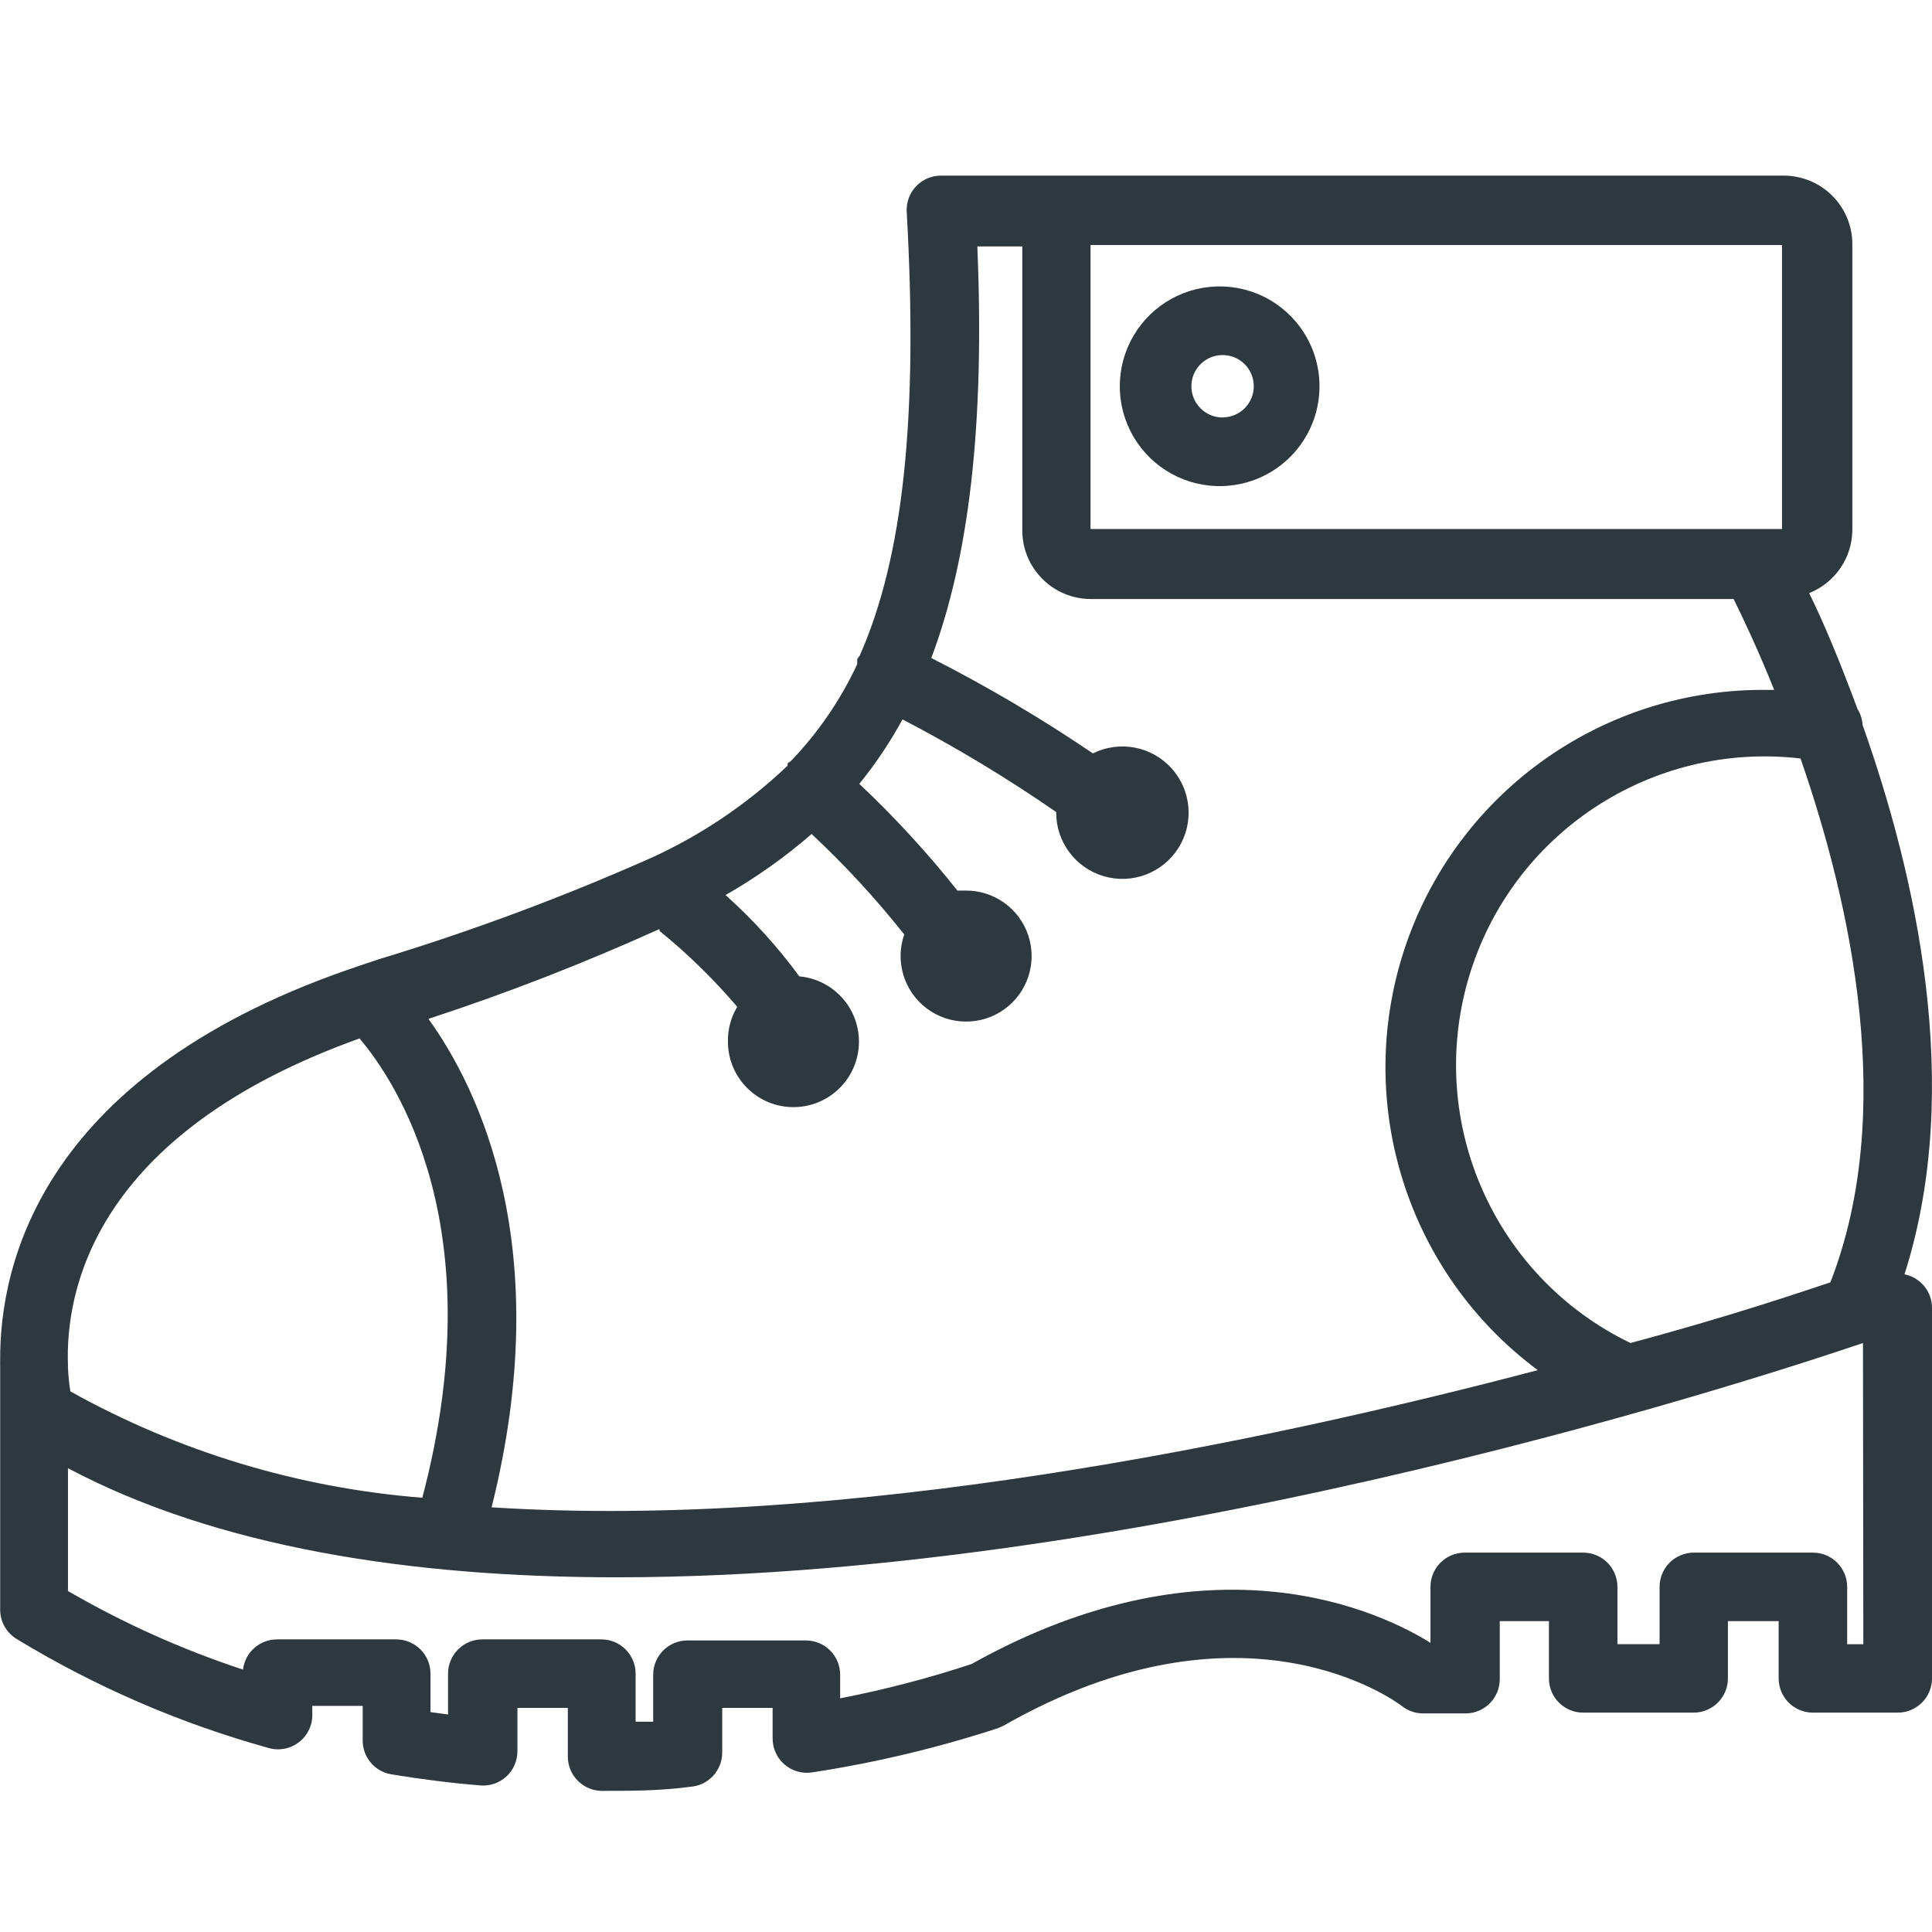
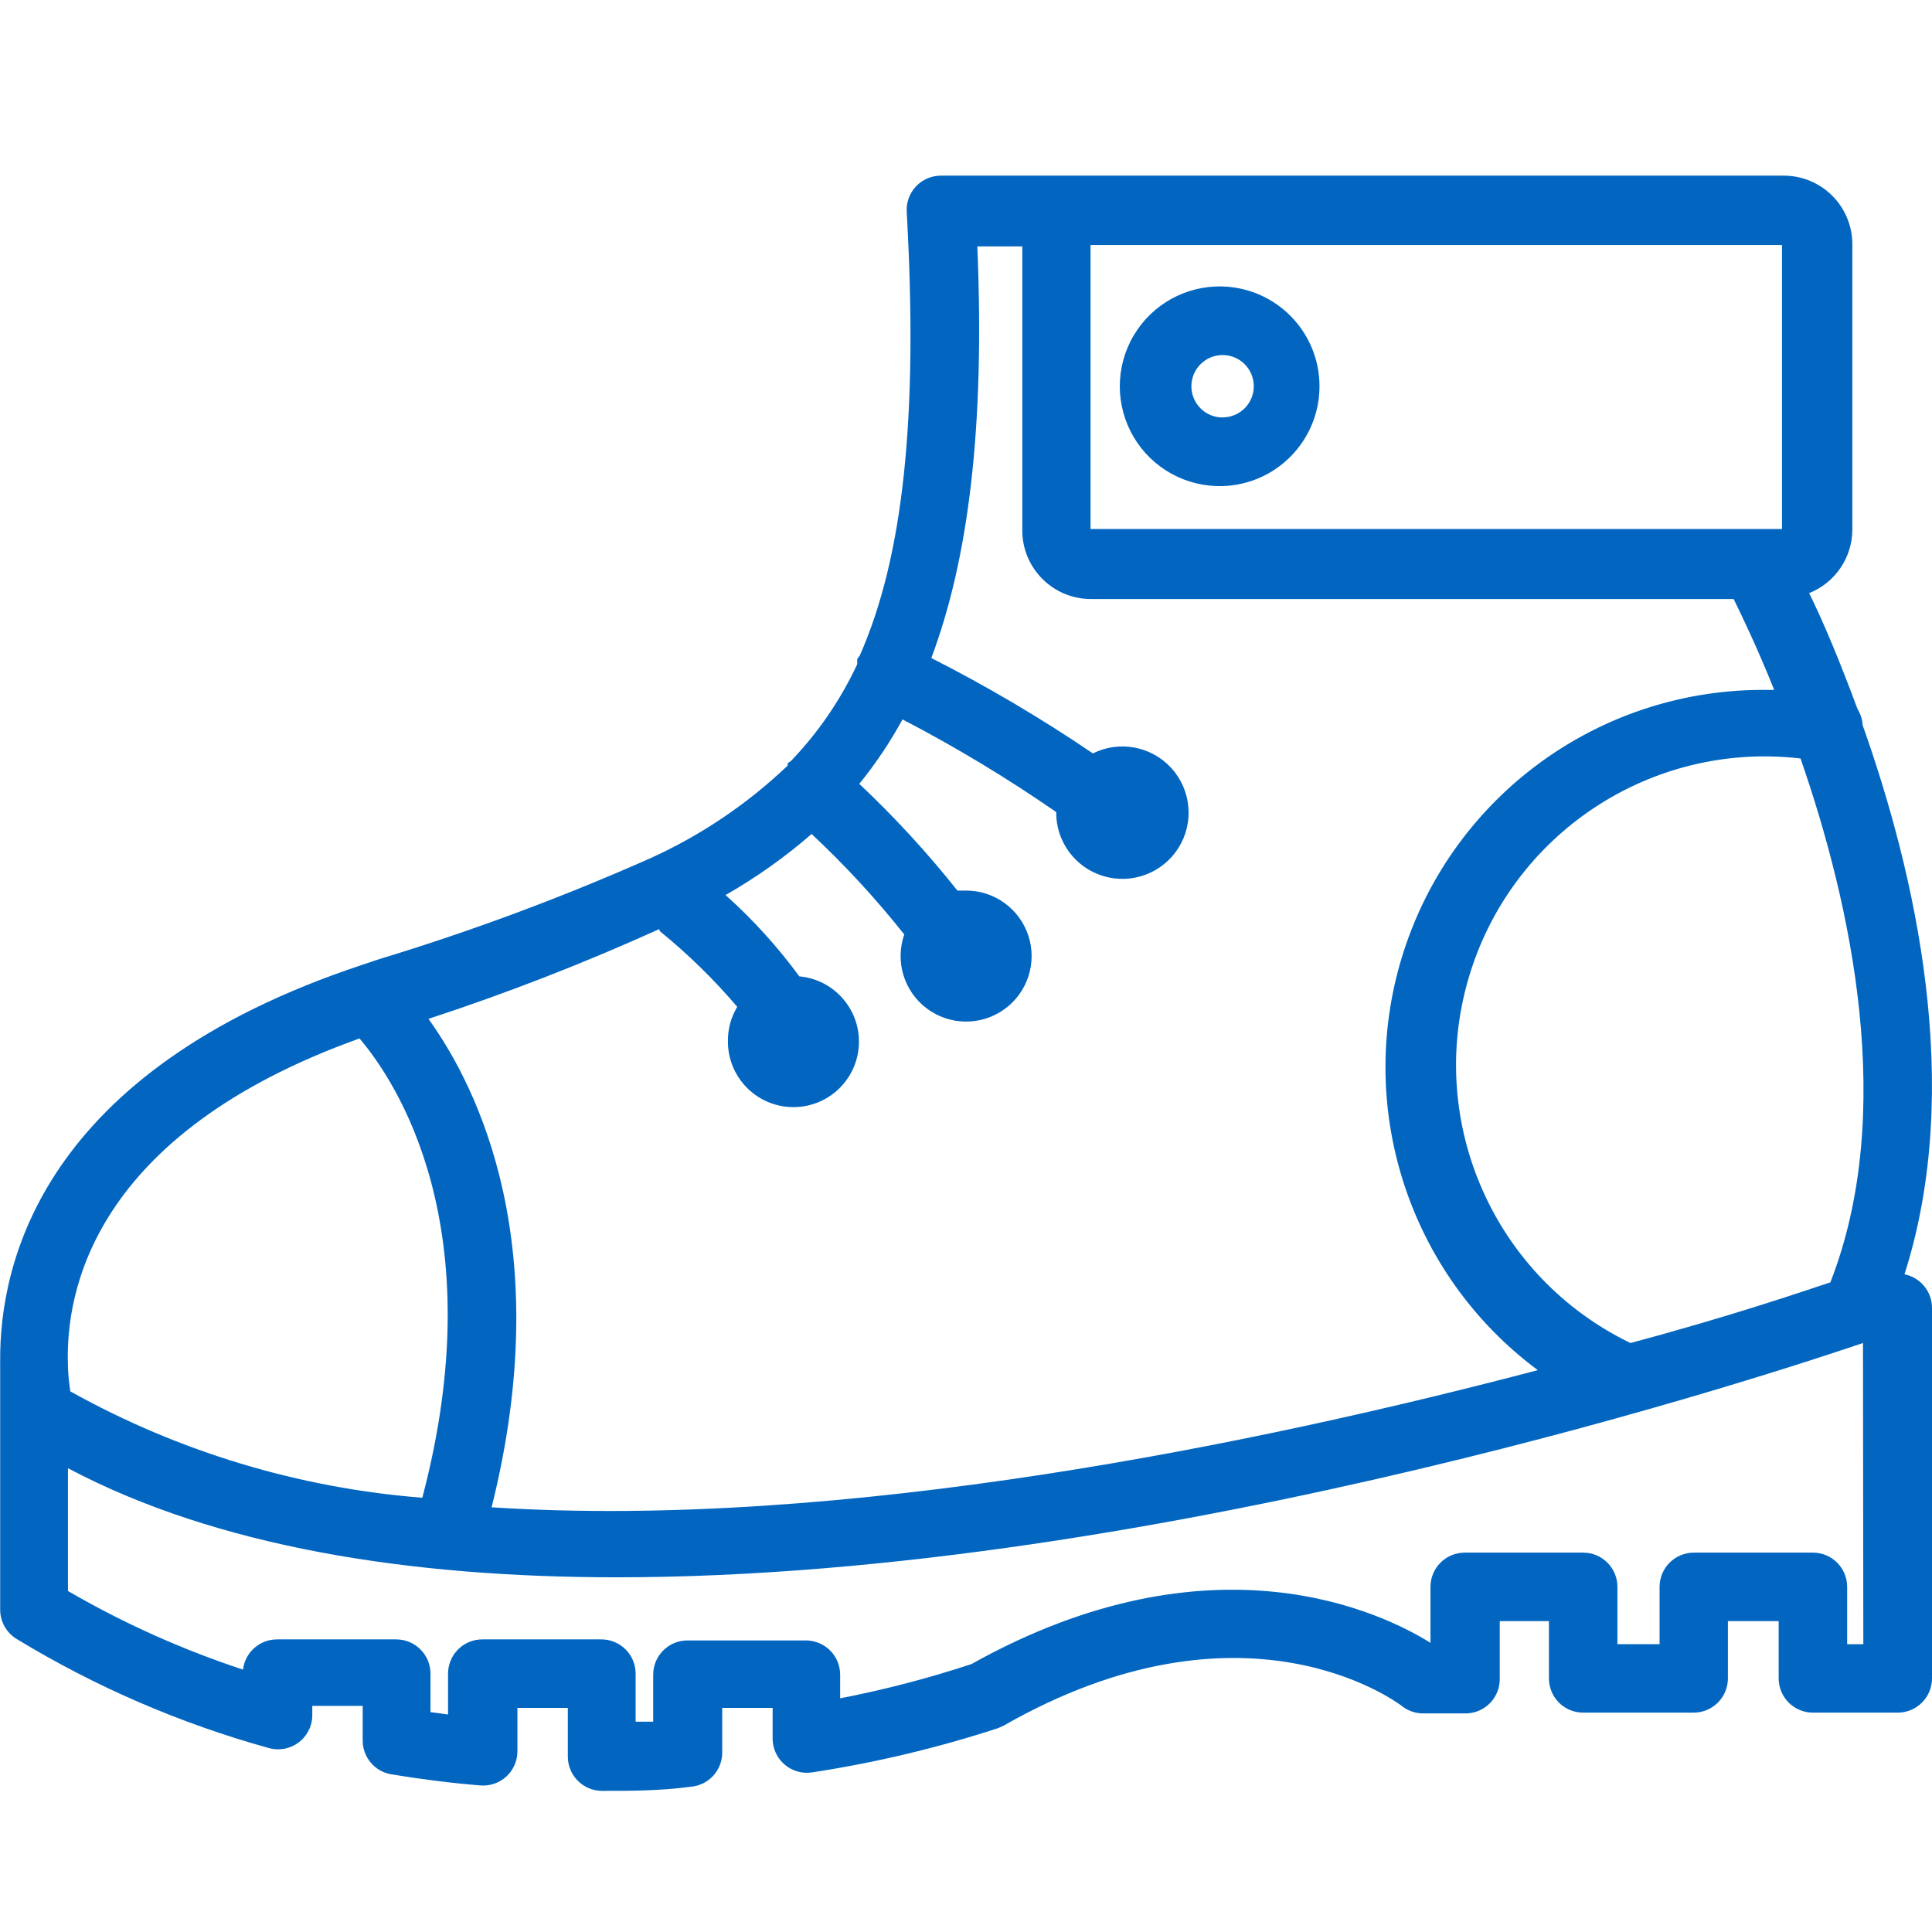
<svg xmlns="http://www.w3.org/2000/svg" viewBox="0 0 22 22" fill="none">
-   <path fill="#2D383F" d="M21.687 14.51c.683-2.14.12-4.57-.477-6.253a.391.391 0 0 0-.058-.183c-.203-.547-.39-.996-.551-1.32a.781.781 0 0 0 .492-.72V2.782A.781.781 0 0 0 20.312 2h-9.597a.39.39 0 0 0-.39.414c.132 2.344-.04 3.933-.536 5.054a.35.35 0 0 0-.027.036.392.392 0 0 0 0 .058c-.19.408-.446.782-.758 1.106l-.035.023v.027a5.637 5.637 0 0 1-1.563 1.055c-1.004.445-2.034.829-3.085 1.148l-.2.067C.47 12.198-.006 14.394.002 15.495a.376.376 0 0 0 0 .047v2.789a.39.39 0 0 0 .187.332c.895.544 1.861.962 2.871 1.242a.39.39 0 0 0 .496-.39v-.09h.574v.39a.39.39 0 0 0 .328.39c.34.056.68.099 1.012.126a.39.39 0 0 0 .422-.39v-.493h.574v.555c0 .215.175.39.39.39.329 0 .657 0 1.008-.047a.39.39 0 0 0 .36-.39v-.508h.574v.344a.39.39 0 0 0 .453.39c.717-.11 1.424-.278 2.113-.503l.063-.028c2.734-1.562 4.468-.277 4.538-.223a.39.39 0 0 0 .239.083h.484a.39.39 0 0 0 .39-.391v-.66h.56v.652c0 .216.174.39.39.39h1.258a.39.39 0 0 0 .39-.39v-.652h.578v.652c0 .216.175.39.39.39h.966a.39.39 0 0 0 .39-.39v-4.21a.39.39 0 0 0-.312-.391ZM12.417 2.79h7.875v3.234h-7.874V2.79Zm-4.909 7.789.004.023c.32.26.616.549.883.863a.738.738 0 0 0-.106.39.746.746 0 1 0 .813-.737 6.02 6.02 0 0 0-.84-.926c.349-.199.677-.432.98-.695.38.355.732.737 1.055 1.144a.746.746 0 1 0 .7-.5h-.095a11.436 11.436 0 0 0-1.117-1.215c.186-.229.351-.475.492-.734.605.315 1.19.667 1.75 1.055a.754.754 0 1 0 .418-.668c-.59-.4-1.204-.763-1.84-1.086.426-1.133.61-2.637.524-4.687h.512v3.234c0 .431.35.781.78.781h7.32c.102.207.274.566.462 1.035h-.16a4.297 4.297 0 0 0-2.532 7.746c-3.16.832-7.913 1.82-11.913 1.562.738-2.949-.145-4.765-.719-5.562a26.008 26.008 0 0 0 2.63-1.023Zm-3.414 1.246c.422.496 1.524 2.164.715 5.23a9.813 9.813 0 0 1-4.008-1.211 2.479 2.479 0 0 1-.027-.27v-.027c-.031-.832.281-2.633 3.32-3.722Zm16.94 6.897v-.652a.39.39 0 0 0-.39-.39h-1.355a.39.39 0 0 0-.391.39v.652h-.48v-.652a.39.39 0 0 0-.391-.39h-1.348a.39.39 0 0 0-.39.39v.637c-.532-.332-2.473-1.297-5.227.242-.49.162-.99.292-1.495.39v-.269a.39.39 0 0 0-.391-.39H7.828a.39.39 0 0 0-.39.39v.535h-.2v-.546a.39.39 0 0 0-.39-.391H5.493a.39.39 0 0 0-.391.39v.465l-.2-.027v-.438a.39.39 0 0 0-.39-.39H3.157a.39.39 0 0 0-.39.344 10.527 10.527 0 0 1-1.993-.895v-1.398c1.703.902 3.906 1.242 6.25 1.242 6.226 0 13.35-2.383 14.19-2.668l.004 3.43h-.183Zm-.19-4.12c-.333.11-1.15.39-2.278.691a3.515 3.515 0 0 1 1.937-6.656l.004.012c.574 1.656 1.09 4.02.336 5.953Z" />
-   <path fill="#2D383F" d="M13.922 3.262a1.137 1.137 0 1 0 0 2.273 1.137 1.137 0 0 0 0-2.273Zm0 1.492a.355.355 0 1 1 0-.711.355.355 0 0 1 0 .71Z" />
+   <path fill="#0266c1" d="M21.687 14.51c.683-2.14.12-4.57-.477-6.253a.391.391 0 0 0-.058-.183c-.203-.547-.39-.996-.551-1.32a.781.781 0 0 0 .492-.72V2.782A.781.781 0 0 0 20.312 2h-9.597a.39.39 0 0 0-.39.414c.132 2.344-.04 3.933-.536 5.054a.35.35 0 0 0-.027.036.392.392 0 0 0 0 .058c-.19.408-.446.782-.758 1.106l-.035.023v.027a5.637 5.637 0 0 1-1.563 1.055c-1.004.445-2.034.829-3.085 1.148l-.2.067C.47 12.198-.006 14.394.002 15.495a.376.376 0 0 0 0 .047v2.789a.39.39 0 0 0 .187.332c.895.544 1.861.962 2.871 1.242a.39.39 0 0 0 .496-.39v-.09h.574v.39a.39.39 0 0 0 .328.39c.34.056.68.099 1.012.126a.39.39 0 0 0 .422-.39v-.493h.574v.555c0 .215.175.39.39.39.329 0 .657 0 1.008-.047a.39.39 0 0 0 .36-.39v-.508h.574v.344a.39.39 0 0 0 .453.39c.717-.11 1.424-.278 2.113-.503l.063-.028c2.734-1.562 4.468-.277 4.538-.223a.39.39 0 0 0 .239.083h.484a.39.39 0 0 0 .39-.391v-.66h.56v.652c0 .216.174.39.39.39h1.258a.39.39 0 0 0 .39-.39v-.652h.578v.652c0 .216.175.39.39.39h.966a.39.39 0 0 0 .39-.39v-4.21a.39.39 0 0 0-.312-.391ZM12.417 2.79h7.875v3.234h-7.874V2.79Zm-4.909 7.789.004.023c.32.26.616.549.883.863a.738.738 0 0 0-.106.39.746.746 0 1 0 .813-.737 6.02 6.02 0 0 0-.84-.926c.349-.199.677-.432.98-.695.38.355.732.737 1.055 1.144a.746.746 0 1 0 .7-.5h-.095a11.436 11.436 0 0 0-1.117-1.215c.186-.229.351-.475.492-.734.605.315 1.19.667 1.75 1.055a.754.754 0 1 0 .418-.668c-.59-.4-1.204-.763-1.84-1.086.426-1.133.61-2.637.524-4.687h.512v3.234c0 .431.35.781.78.781h7.32c.102.207.274.566.462 1.035h-.16a4.297 4.297 0 0 0-2.532 7.746c-3.16.832-7.913 1.82-11.913 1.562.738-2.949-.145-4.765-.719-5.562a26.008 26.008 0 0 0 2.63-1.023Zm-3.414 1.246c.422.496 1.524 2.164.715 5.23a9.813 9.813 0 0 1-4.008-1.211 2.479 2.479 0 0 1-.027-.27v-.027c-.031-.832.281-2.633 3.32-3.722Zm16.94 6.897v-.652a.39.39 0 0 0-.39-.39h-1.355a.39.39 0 0 0-.391.39v.652h-.48v-.652a.39.39 0 0 0-.391-.39h-1.348a.39.39 0 0 0-.39.39v.637c-.532-.332-2.473-1.297-5.227.242-.49.162-.99.292-1.495.39v-.269a.39.39 0 0 0-.391-.39H7.828a.39.39 0 0 0-.39.39v.535h-.2v-.546a.39.39 0 0 0-.39-.391H5.493a.39.39 0 0 0-.391.39v.465l-.2-.027v-.438a.39.39 0 0 0-.39-.39H3.157a.39.39 0 0 0-.39.344 10.527 10.527 0 0 1-1.993-.895v-1.398c1.703.902 3.906 1.242 6.25 1.242 6.226 0 13.35-2.383 14.19-2.668l.004 3.43h-.183Zm-.19-4.12c-.333.11-1.15.39-2.278.691a3.515 3.515 0 0 1 1.937-6.656l.004.012c.574 1.656 1.09 4.02.336 5.953Z" />
+   <path fill="#0266c1" d="M13.922 3.262a1.137 1.137 0 1 0 0 2.273 1.137 1.137 0 0 0 0-2.273Zm0 1.492a.355.355 0 1 1 0-.711.355.355 0 0 1 0 .71Z" />
</svg>
